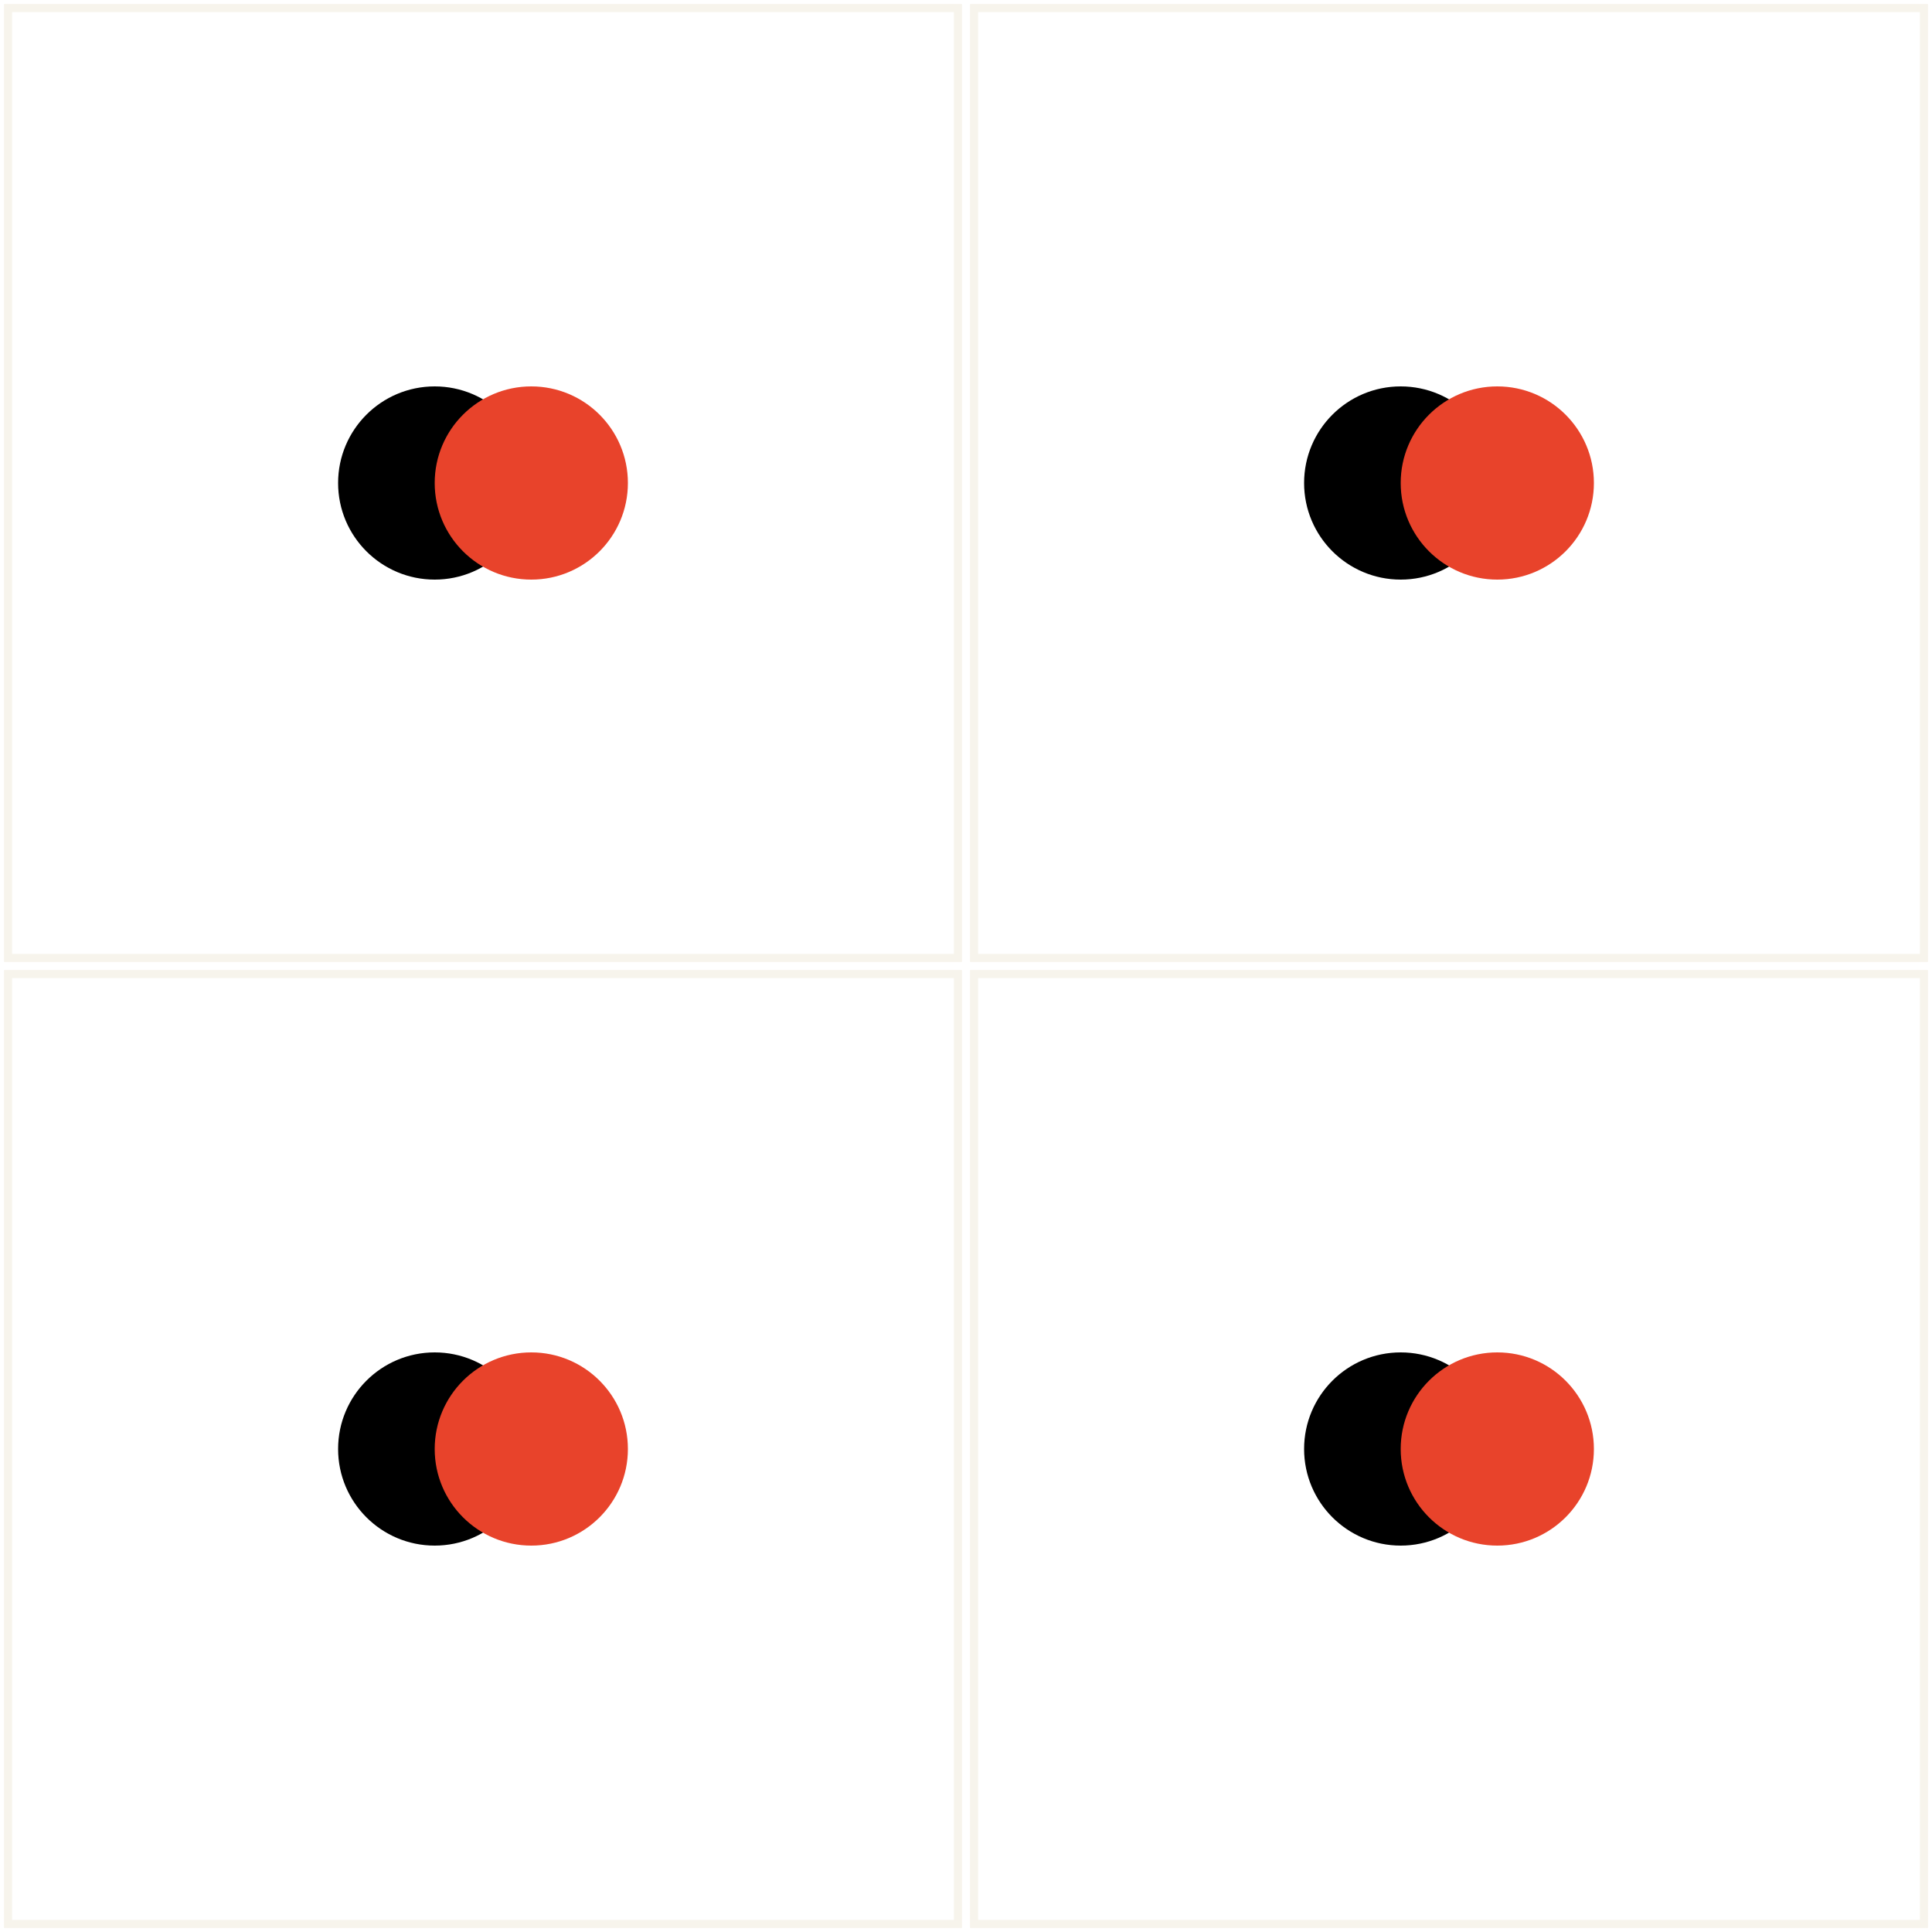
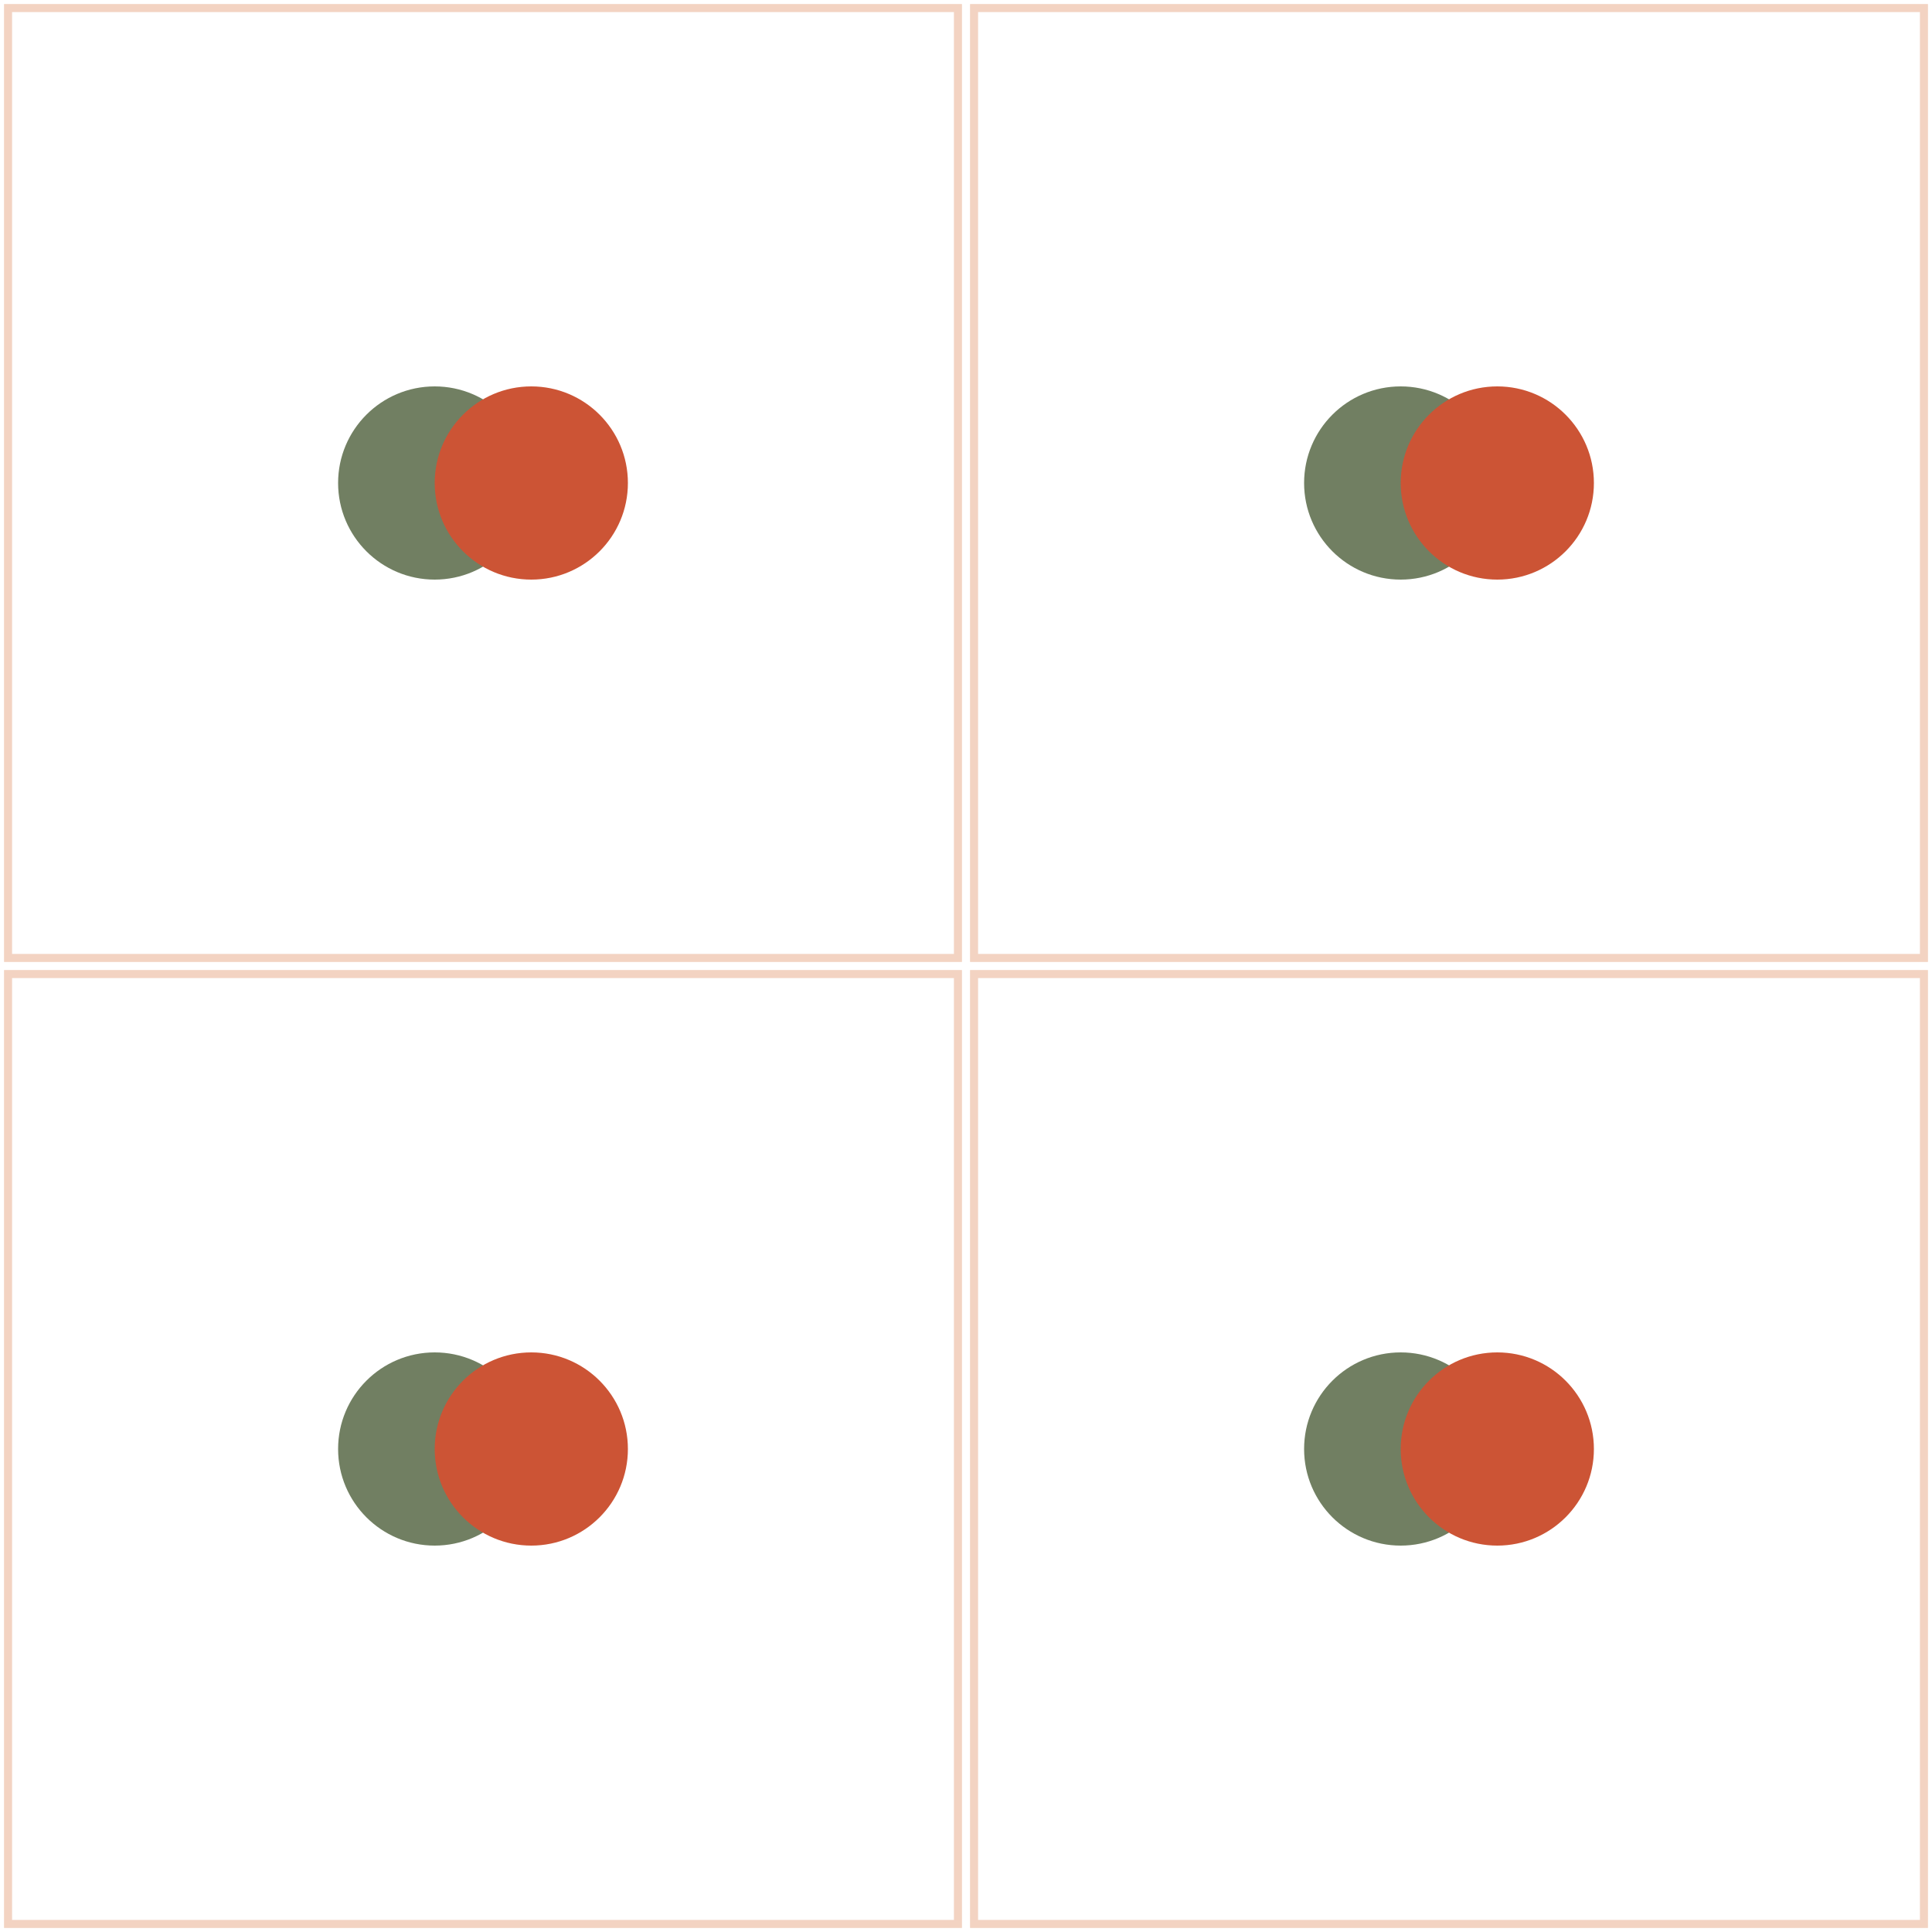
<svg xmlns="http://www.w3.org/2000/svg" width="240" height="240" viewBox="0 0 240 240">
-   <g fill="none" stroke="#F7F4EC" stroke-width="1">
+   <g fill="none" stroke="#F3D3C2" stroke-width="1">
    <path d="M1 1h118v118H1zM121 1h118v118H121zM1 121h118v118H1zM121 121h118v118H121z" />
  </g>
-   <g fill="#000000">
+   <g fill="#717F62">
    <circle cx="54" cy="60" r="12" />
    <circle cx="174" cy="60" r="12" />
    <circle cx="54" cy="180" r="12" />
    <circle cx="174" cy="180" r="12" />
  </g>
-   <g fill="#E8432B">
+   <g fill="#CC5435">
    <circle cx="66" cy="60" r="12" />
    <circle cx="186" cy="60" r="12" />
    <circle cx="66" cy="180" r="12" />
    <circle cx="186" cy="180" r="12" />
  </g>
</svg>
